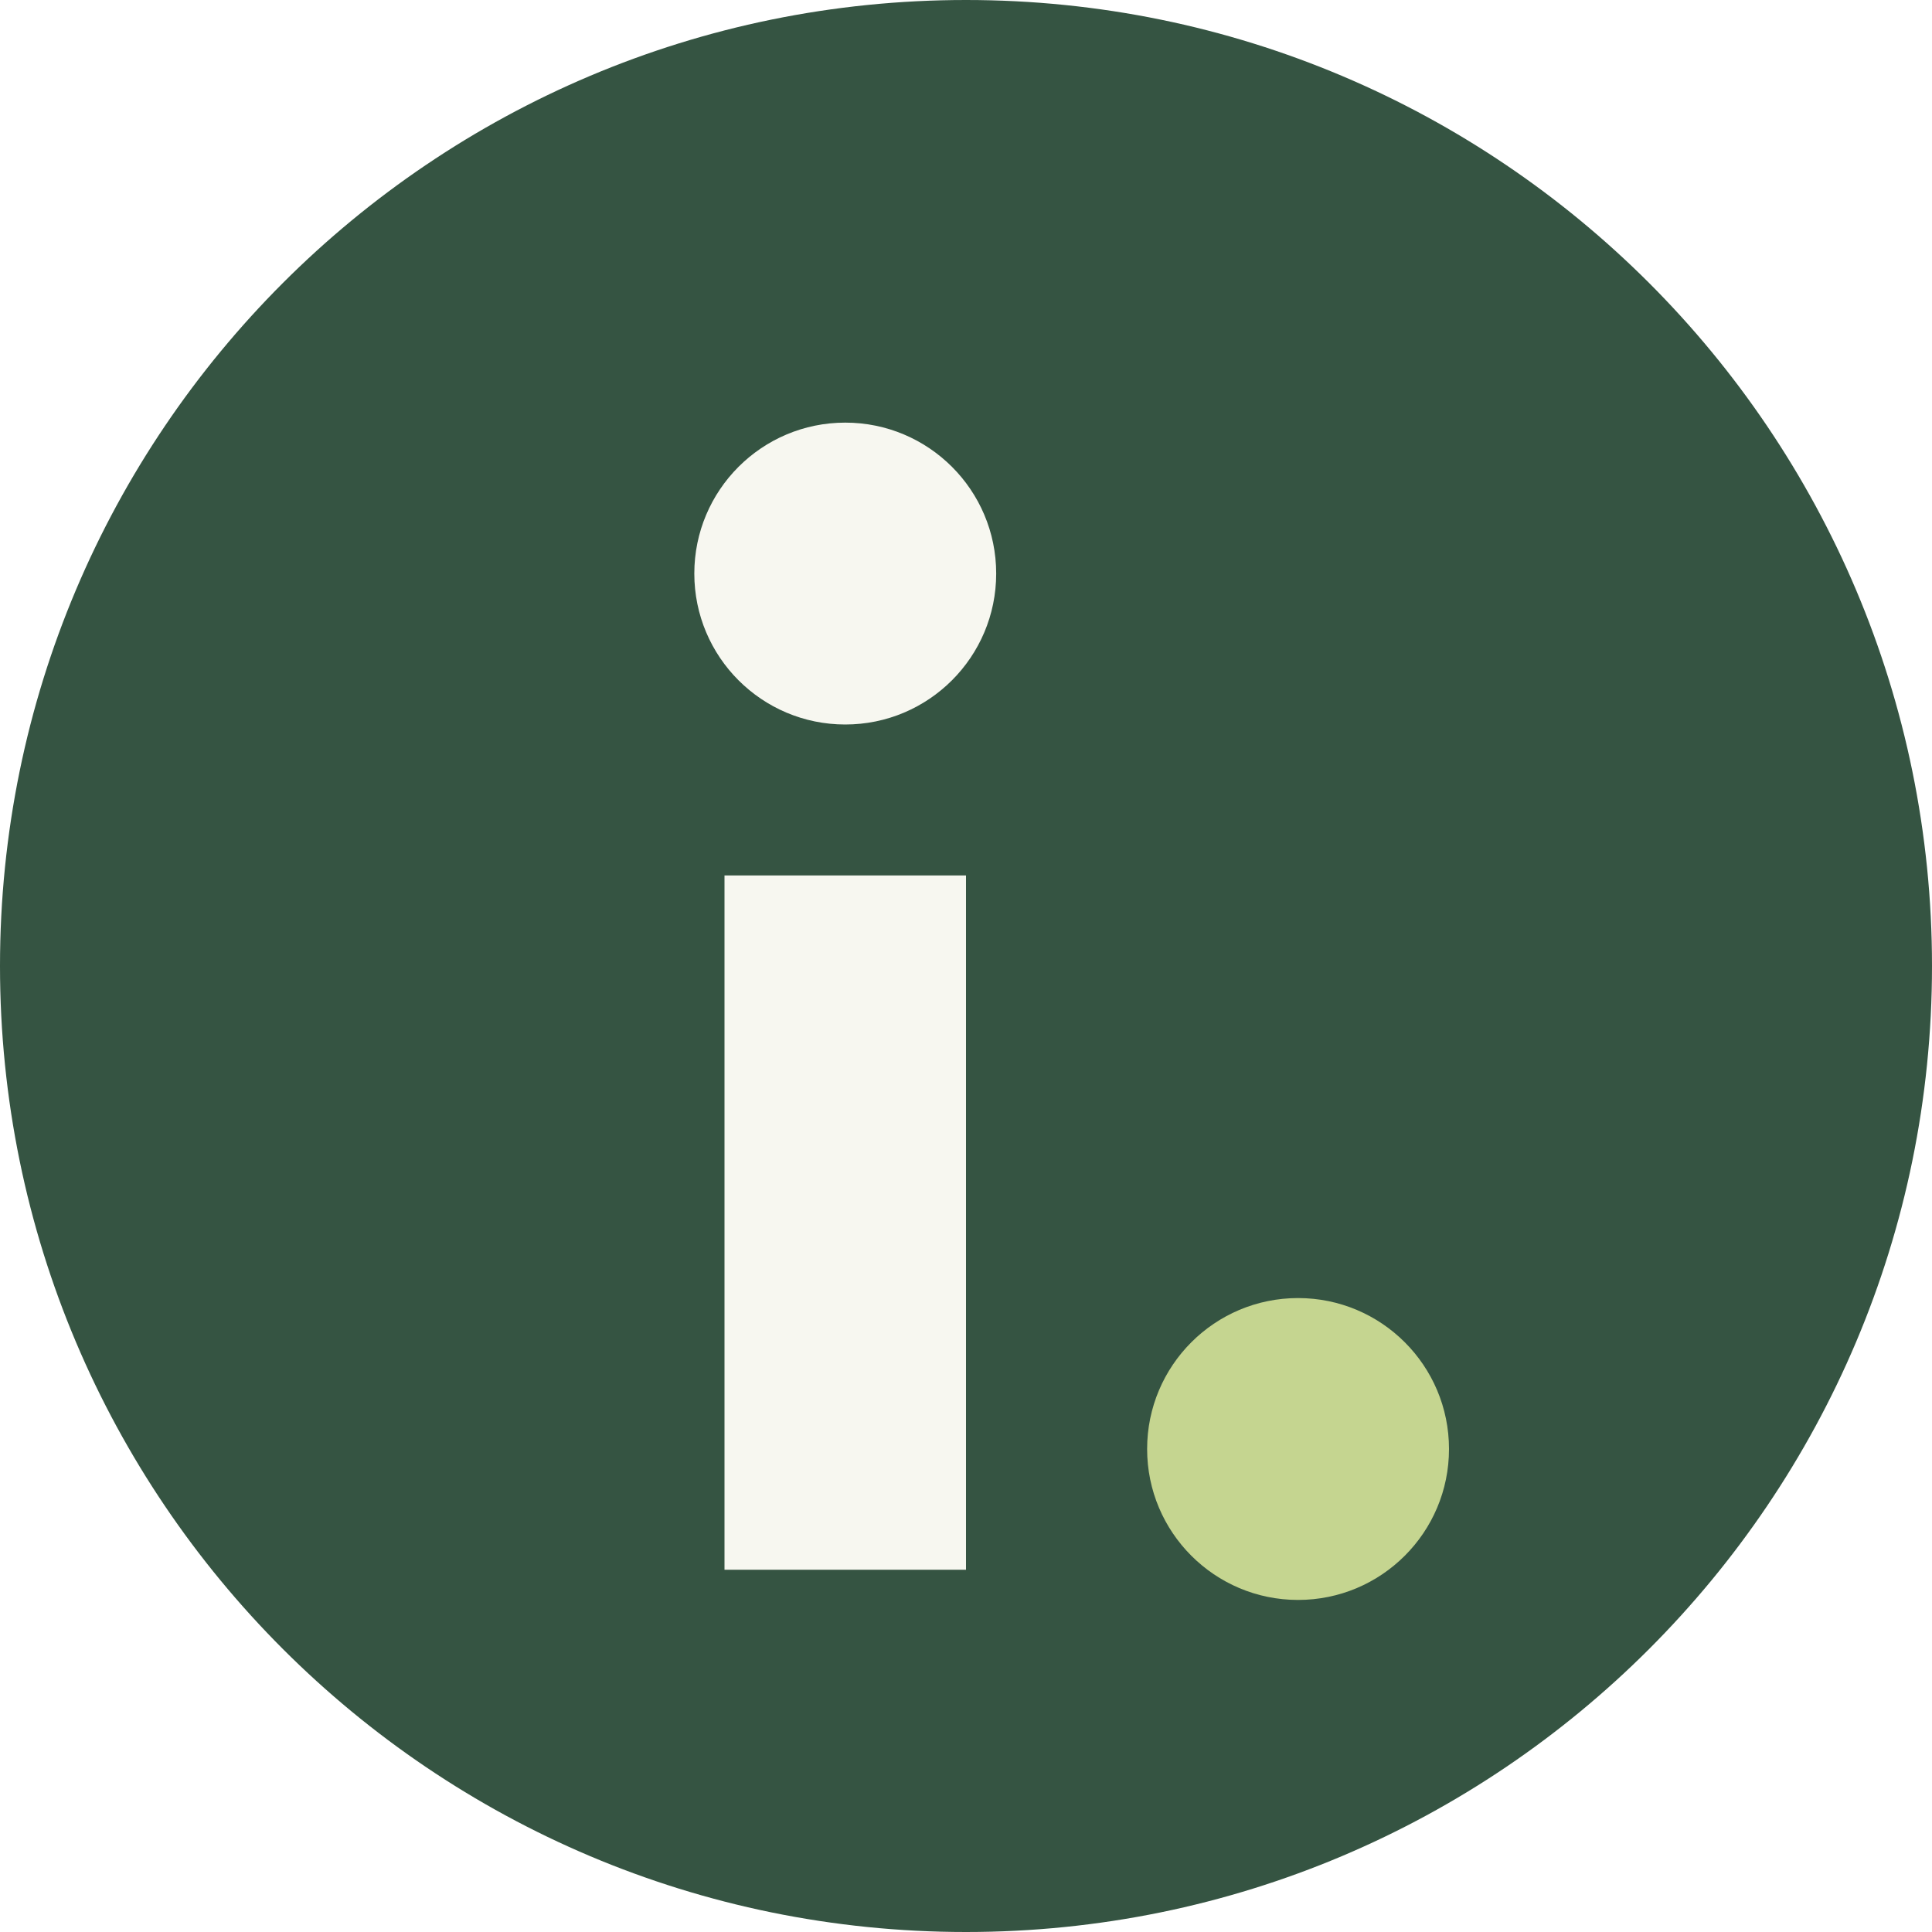
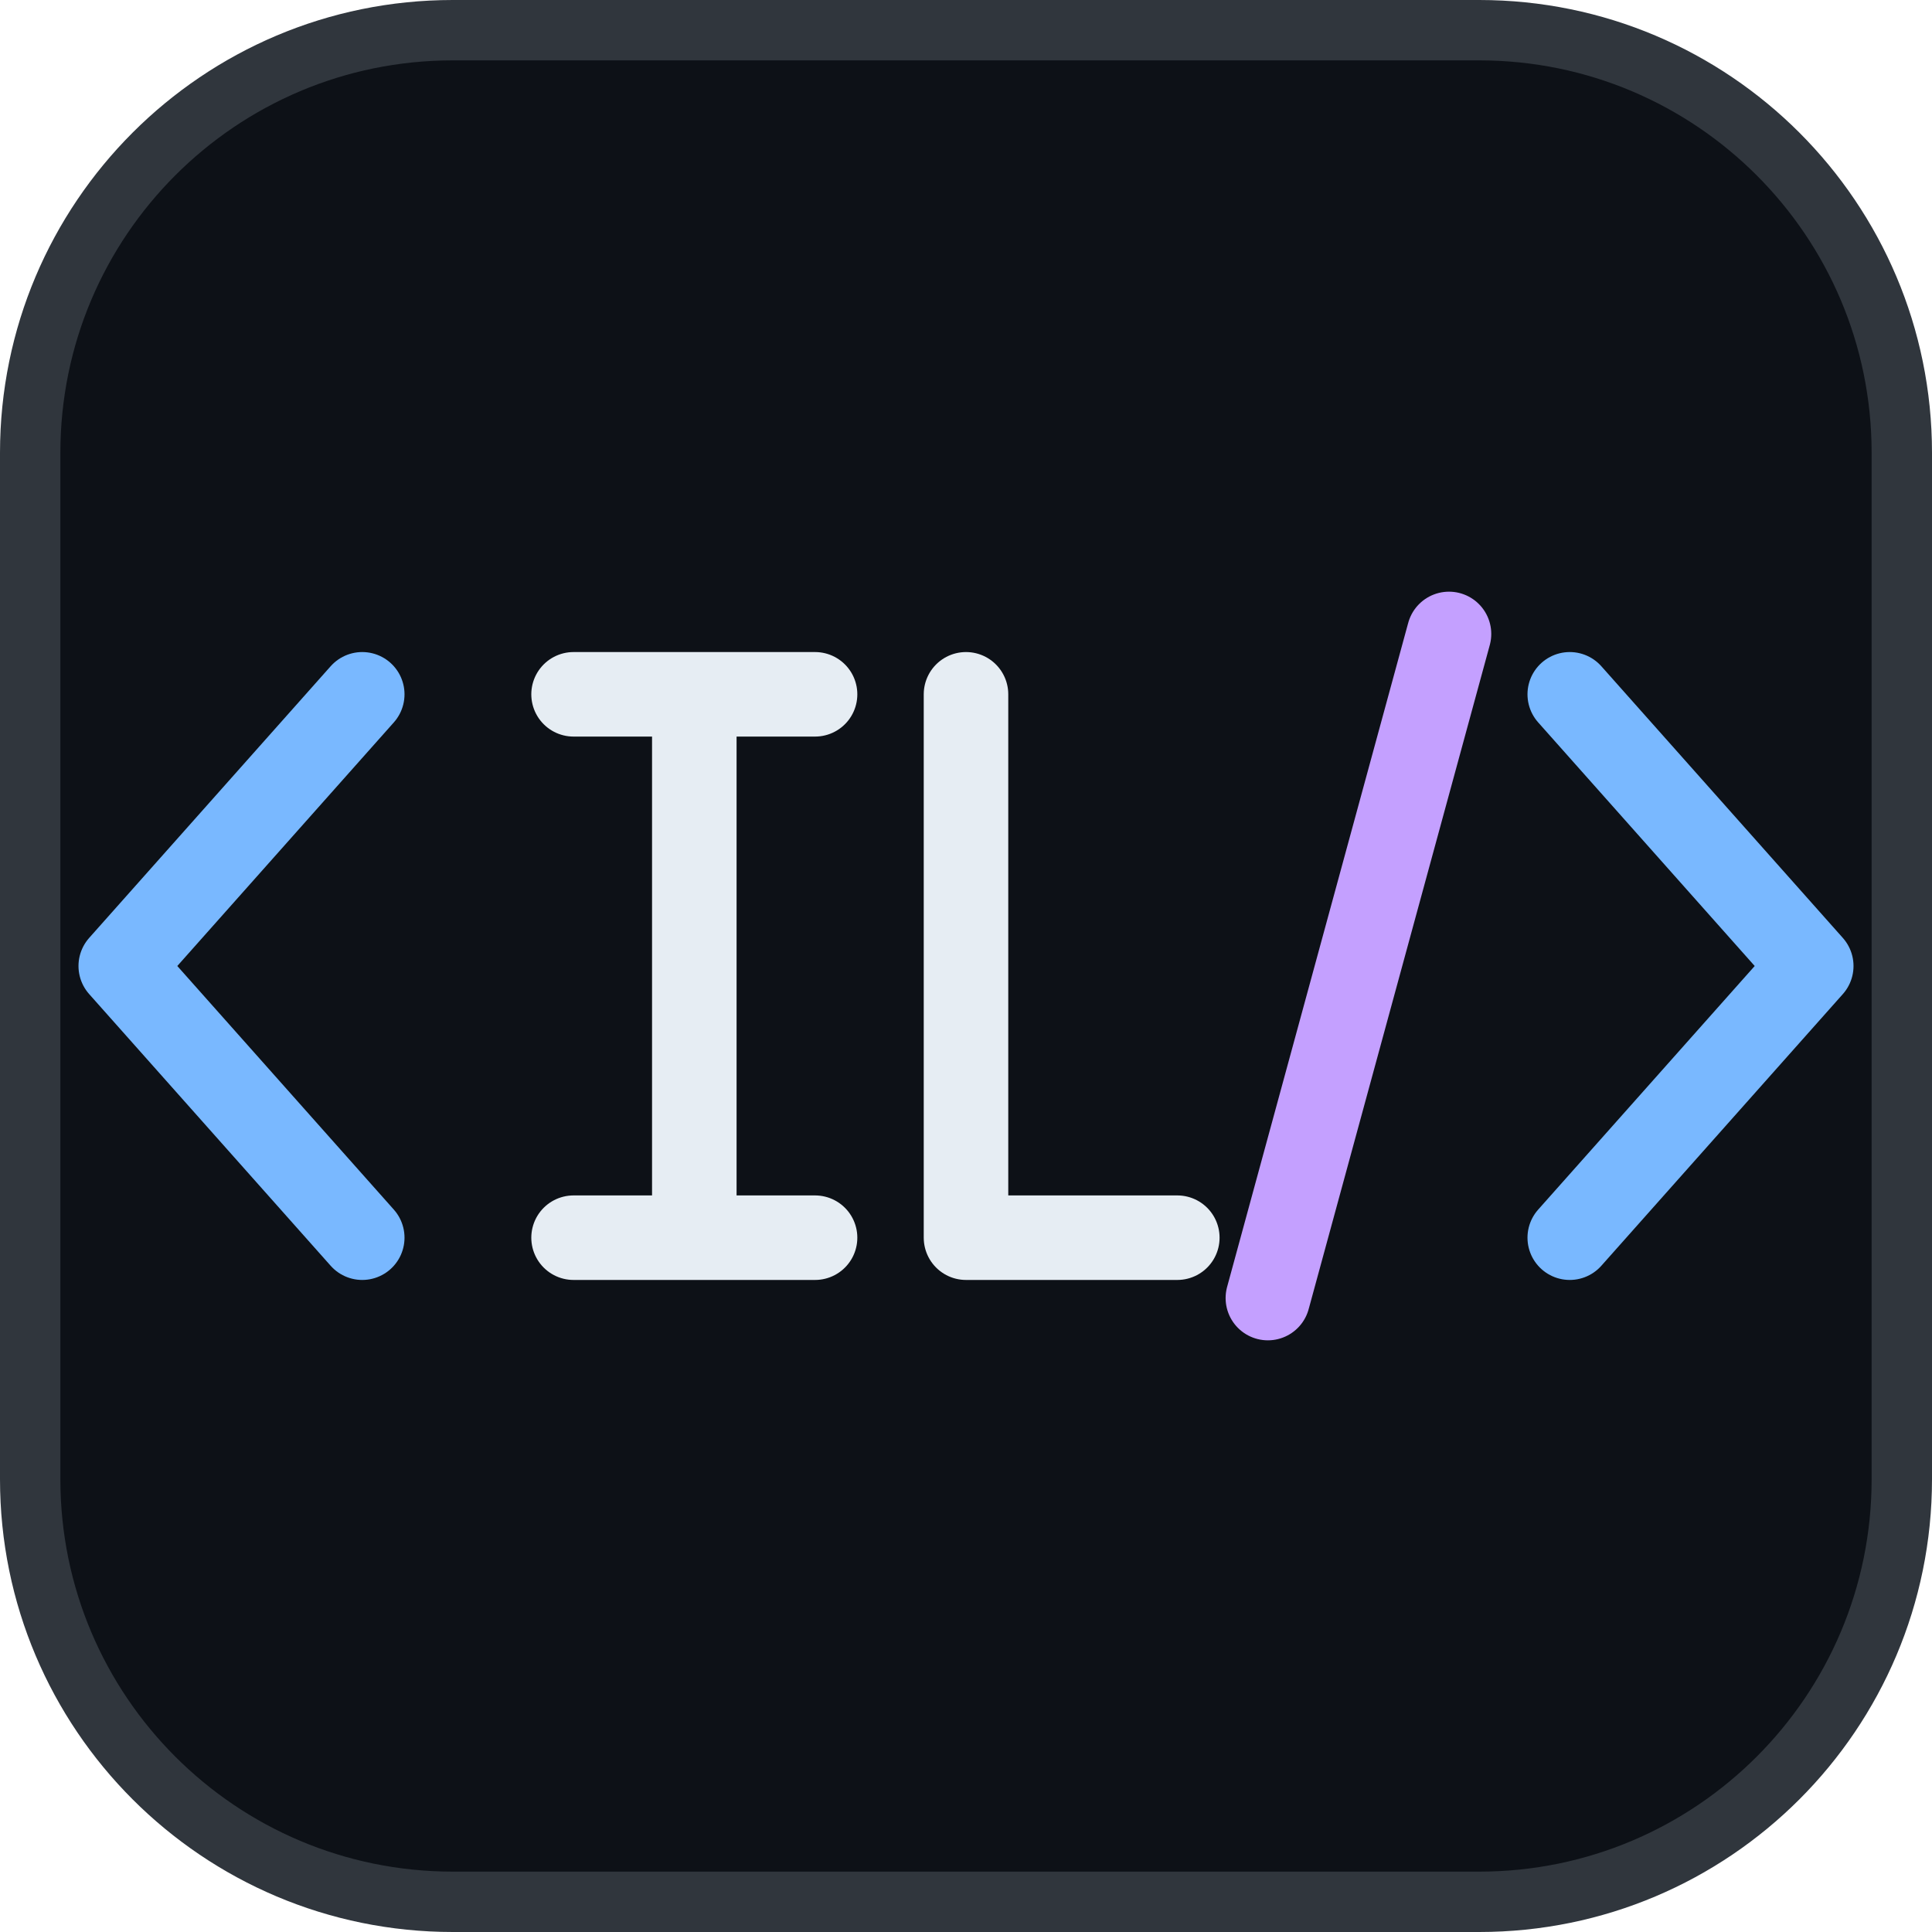
<svg xmlns="http://www.w3.org/2000/svg" viewBox="0 0 64 64">
-   <rect width="64" height="64" rx="32" fill="#355442" />
-   <path d="M24 29h8v23h-8z" fill="#f7f7f0" />
-   <circle cx="28" cy="19" r="5" fill="#f7f7f0" />
-   <circle cx="43" cy="48" r="5" fill="#c5d590" />
+   <rect x="1" y="1" width="62" height="62" rx="14" fill="#0d1117" stroke="#30363d" stroke-width="2" />
+   <g fill="none" stroke-linecap="round" stroke-linejoin="round" stroke-width="2.8">
+     <path d="m12 23-8 9 8 9m40-18 8 9-8 9" stroke="#79b8ff" />
+     <path d="M19 23h8m-4 0v18m-4 0h8m5-18v18h7" stroke="#e6edf3" />
+     <path d="m48 21-6 22" stroke="#c4a0ff" />
+   </g>
</svg>
